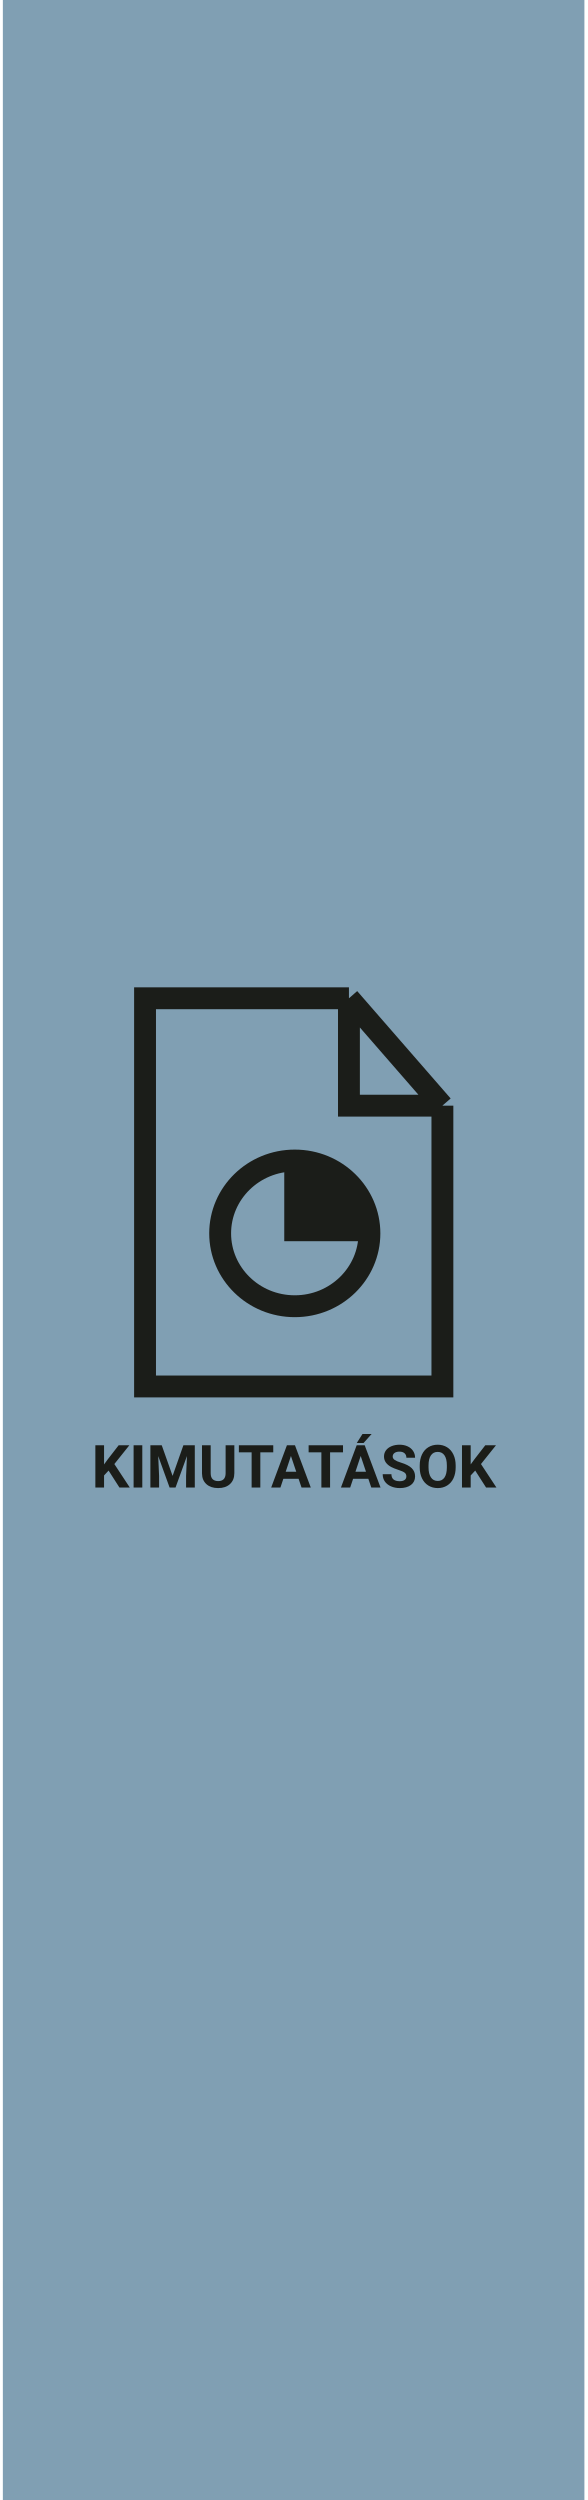
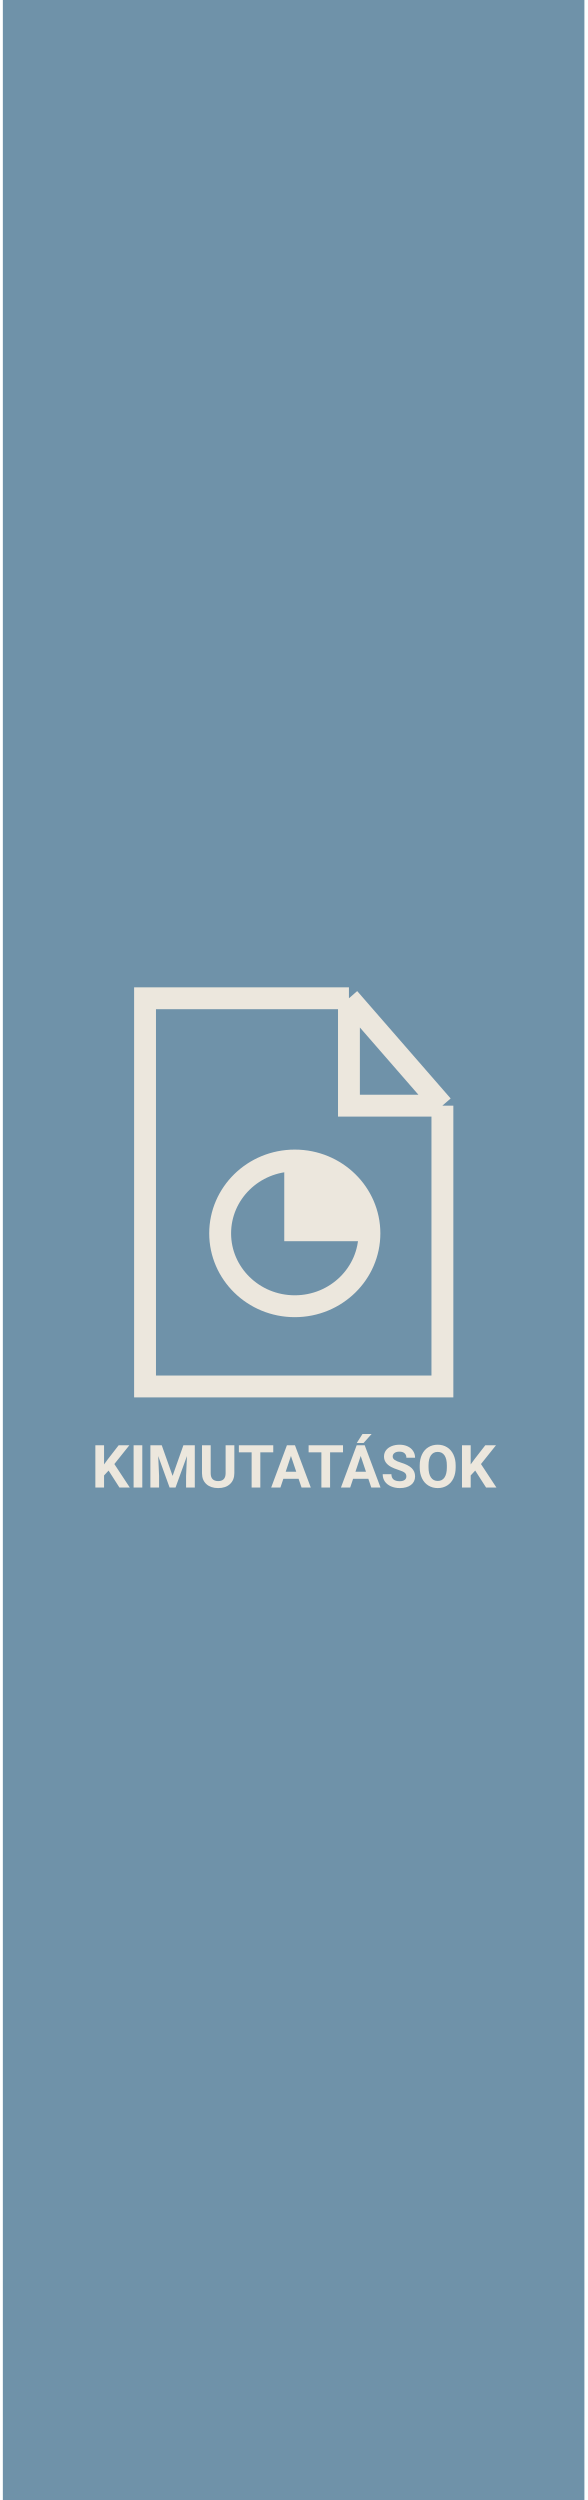
<svg xmlns="http://www.w3.org/2000/svg" width="188" height="800" viewBox="0 0 188 800" fill="none">
-   <rect x="0.914" width="186.094" height="800" fill="#4B7793" fill-opacity="0.7" />
-   <path d="M141.568 353.806V443.674H46.414V319.445H111.663M141.568 353.806H111.663V319.445M141.568 353.806L111.663 319.445" stroke="#1B1D19" stroke-width="7" />
-   <path d="M118.214 394.682C118.214 407.488 107.591 417.994 94.332 417.994C81.072 417.994 70.449 407.488 70.449 394.682C70.449 381.877 81.072 371.37 94.332 371.37C107.591 371.37 118.214 381.877 118.214 394.682Z" stroke="#1B1D19" stroke-width="7" />
-   <path d="M90.962 397.183L90.963 371.222L101.395 371.222L113.025 377.419L118.296 387.253L118.296 397.182L90.962 397.183Z" fill="#1B1D19" />
-   <path d="M34.746 470.582L33.298 472.141V476H30.515V462.492H33.298V468.615L34.523 466.936L37.965 462.492H41.388L36.592 468.495L41.527 476H38.215L34.746 470.582ZM45.535 476H42.752V462.492H45.535V476ZM51.76 462.492L55.23 472.289L58.681 462.492H62.336V476H59.544V472.308L59.822 465.934L56.176 476H54.265L50.628 465.943L50.907 472.308V476H48.123V462.492H51.76ZM74.991 462.492V471.389C74.991 472.867 74.527 474.036 73.599 474.896C72.678 475.756 71.416 476.186 69.814 476.186C68.237 476.186 66.984 475.768 66.057 474.933C65.129 474.098 64.656 472.951 64.637 471.491V462.492H67.42V471.408C67.42 472.292 67.631 472.938 68.051 473.347C68.478 473.749 69.066 473.95 69.814 473.95C71.379 473.95 72.174 473.127 72.198 471.482V462.492H74.991ZM87.441 464.747H83.303V476H80.52V464.747H76.438V462.492H87.441V464.747ZM95.549 473.217H90.669L89.742 476H86.782L91.811 462.492H94.39L99.446 476H96.486L95.549 473.217ZM91.421 470.962H94.798L93.1 465.906L91.421 470.962ZM109.762 464.747H105.625V476H102.841V464.747H98.759V462.492H109.762V464.747ZM117.871 473.217H112.991L112.063 476H109.104L114.132 462.492H116.711L121.767 476H118.808L117.871 473.217ZM113.742 470.962H117.119L115.421 465.906L113.742 470.962ZM115.997 458.874H118.919L116.349 461.75H114.169L115.997 458.874ZM130.033 472.456C130.033 471.93 129.848 471.528 129.477 471.25C129.105 470.965 128.438 470.669 127.473 470.359C126.508 470.044 125.744 469.735 125.181 469.432C123.647 468.603 122.88 467.486 122.88 466.083C122.88 465.353 123.084 464.703 123.493 464.134C123.907 463.559 124.498 463.111 125.265 462.789C126.038 462.467 126.904 462.307 127.862 462.307C128.827 462.307 129.687 462.483 130.441 462.835C131.196 463.182 131.78 463.674 132.195 464.311C132.615 464.948 132.826 465.671 132.826 466.481H130.042C130.042 465.863 129.848 465.384 129.458 465.043C129.068 464.697 128.521 464.524 127.816 464.524C127.136 464.524 126.607 464.669 126.229 464.96C125.852 465.244 125.664 465.622 125.664 466.092C125.664 466.531 125.883 466.899 126.322 467.196C126.768 467.493 127.42 467.771 128.28 468.031C129.863 468.507 131.017 469.098 131.74 469.803C132.464 470.508 132.826 471.386 132.826 472.438C132.826 473.606 132.383 474.525 131.499 475.193C130.615 475.855 129.424 476.186 127.927 476.186C126.888 476.186 125.942 475.997 125.088 475.62C124.235 475.236 123.582 474.714 123.131 474.052C122.686 473.39 122.463 472.623 122.463 471.751H125.255C125.255 473.242 126.146 473.987 127.927 473.987C128.589 473.987 129.105 473.854 129.477 473.588C129.848 473.316 130.033 472.938 130.033 472.456ZM145.814 469.552C145.814 470.882 145.579 472.048 145.109 473.05C144.639 474.052 143.965 474.825 143.086 475.369C142.214 475.913 141.212 476.186 140.081 476.186C138.961 476.186 137.962 475.917 137.084 475.378C136.206 474.84 135.525 474.073 135.043 473.078C134.561 472.076 134.316 470.925 134.31 469.626V468.958C134.31 467.629 134.548 466.46 135.024 465.452C135.507 464.437 136.184 463.661 137.056 463.123C137.934 462.579 138.936 462.307 140.062 462.307C141.188 462.307 142.187 462.579 143.059 463.123C143.937 463.661 144.614 464.437 145.09 465.452C145.573 466.46 145.814 467.626 145.814 468.949V469.552ZM142.994 468.94C142.994 467.524 142.74 466.447 142.233 465.711C141.726 464.975 141.002 464.607 140.062 464.607C139.128 464.607 138.408 464.972 137.9 465.702C137.393 466.426 137.137 467.49 137.13 468.894V469.552C137.13 470.931 137.384 472.001 137.891 472.762C138.398 473.523 139.128 473.903 140.081 473.903C141.014 473.903 141.732 473.538 142.233 472.809C142.734 472.073 142.987 471.003 142.994 469.599V468.94ZM152.067 470.582L150.62 472.141V476H147.836V462.492H150.62V468.615L151.844 466.936L155.286 462.492H158.709L153.913 468.495L158.849 476H155.537L152.067 470.582Z" fill="#1B1D19" />
+   <rect x="0.914" width="186.094" height="800" fill="#4B7793" fill-opacity="0.8" />
+   <path d="M141.568 353.806V443.674H46.414V319.445H111.663M141.568 353.806H111.663V319.445M141.568 353.806L111.663 319.445" stroke="#ECE7DD" stroke-width="7" />
+   <path d="M118.214 394.682C118.214 407.488 107.591 417.994 94.332 417.994C81.072 417.994 70.449 407.488 70.449 394.682C70.449 381.877 81.072 371.37 94.332 371.37C107.591 371.37 118.214 381.877 118.214 394.682Z" stroke="#ECE7DD" stroke-width="7" />
+   <path d="M90.962 397.183L90.963 371.222L101.395 371.222L113.025 377.419L118.296 387.253L118.296 397.182L90.962 397.183Z" fill="#ECE7DD" />
+   <path d="M34.746 470.582L33.298 472.141V476H30.515V462.492H33.298V468.615L34.523 466.936L37.965 462.492H41.388L36.592 468.495L41.527 476H38.215L34.746 470.582ZM45.535 476H42.752V462.492H45.535V476ZM51.76 462.492L55.23 472.289L58.681 462.492H62.336V476H59.544V472.308L59.822 465.934L56.176 476H54.265L50.628 465.943L50.907 472.308V476H48.123V462.492H51.76ZM74.991 462.492V471.389C74.991 472.867 74.527 474.036 73.599 474.896C72.678 475.756 71.416 476.186 69.814 476.186C68.237 476.186 66.984 475.768 66.057 474.933C65.129 474.098 64.656 472.951 64.637 471.491V462.492H67.42V471.408C67.42 472.292 67.631 472.938 68.051 473.347C68.478 473.749 69.066 473.95 69.814 473.95C71.379 473.95 72.174 473.127 72.198 471.482V462.492H74.991ZM87.441 464.747H83.303V476H80.52V464.747H76.438V462.492H87.441V464.747ZM95.549 473.217H90.669L89.742 476H86.782L91.811 462.492H94.39L99.446 476H96.486L95.549 473.217ZM91.421 470.962H94.798L93.1 465.906L91.421 470.962ZM109.762 464.747H105.625V476H102.841V464.747H98.759V462.492H109.762V464.747ZM117.871 473.217H112.991L112.063 476H109.104L114.132 462.492H116.711L121.767 476H118.808L117.871 473.217ZM113.742 470.962H117.119L115.421 465.906L113.742 470.962ZM115.997 458.874H118.919L116.349 461.75H114.169L115.997 458.874ZM130.033 472.456C130.033 471.93 129.848 471.528 129.477 471.25C129.105 470.965 128.438 470.669 127.473 470.359C126.508 470.044 125.744 469.735 125.181 469.432C123.647 468.603 122.88 467.486 122.88 466.083C122.88 465.353 123.084 464.703 123.493 464.134C123.907 463.559 124.498 463.111 125.265 462.789C126.038 462.467 126.904 462.307 127.862 462.307C128.827 462.307 129.687 462.483 130.441 462.835C131.196 463.182 131.78 463.674 132.195 464.311C132.615 464.948 132.826 465.671 132.826 466.481H130.042C130.042 465.863 129.848 465.384 129.458 465.043C129.068 464.697 128.521 464.524 127.816 464.524C127.136 464.524 126.607 464.669 126.229 464.96C125.852 465.244 125.664 465.622 125.664 466.092C125.664 466.531 125.883 466.899 126.322 467.196C126.768 467.493 127.42 467.771 128.28 468.031C129.863 468.507 131.017 469.098 131.74 469.803C132.464 470.508 132.826 471.386 132.826 472.438C132.826 473.606 132.383 474.525 131.499 475.193C130.615 475.855 129.424 476.186 127.927 476.186C126.888 476.186 125.942 475.997 125.088 475.62C124.235 475.236 123.582 474.714 123.131 474.052C122.686 473.39 122.463 472.623 122.463 471.751H125.255C125.255 473.242 126.146 473.987 127.927 473.987C128.589 473.987 129.105 473.854 129.477 473.588C129.848 473.316 130.033 472.938 130.033 472.456ZM145.814 469.552C145.814 470.882 145.579 472.048 145.109 473.05C144.639 474.052 143.965 474.825 143.086 475.369C142.214 475.913 141.212 476.186 140.081 476.186C138.961 476.186 137.962 475.917 137.084 475.378C136.206 474.84 135.525 474.073 135.043 473.078C134.561 472.076 134.316 470.925 134.31 469.626V468.958C134.31 467.629 134.548 466.46 135.024 465.452C135.507 464.437 136.184 463.661 137.056 463.123C137.934 462.579 138.936 462.307 140.062 462.307C141.188 462.307 142.187 462.579 143.059 463.123C143.937 463.661 144.614 464.437 145.09 465.452C145.573 466.46 145.814 467.626 145.814 468.949V469.552ZM142.994 468.94C142.994 467.524 142.74 466.447 142.233 465.711C141.726 464.975 141.002 464.607 140.062 464.607C139.128 464.607 138.408 464.972 137.9 465.702C137.393 466.426 137.137 467.49 137.13 468.894V469.552C137.13 470.931 137.384 472.001 137.891 472.762C138.398 473.523 139.128 473.903 140.081 473.903C141.014 473.903 141.732 473.538 142.233 472.809C142.734 472.073 142.987 471.003 142.994 469.599V468.94ZM152.067 470.582L150.62 472.141V476H147.836V462.492H150.62V468.615L151.844 466.936L155.286 462.492H158.709L153.913 468.495L158.849 476H155.537L152.067 470.582Z" fill="#ECE7DD" />
</svg>
